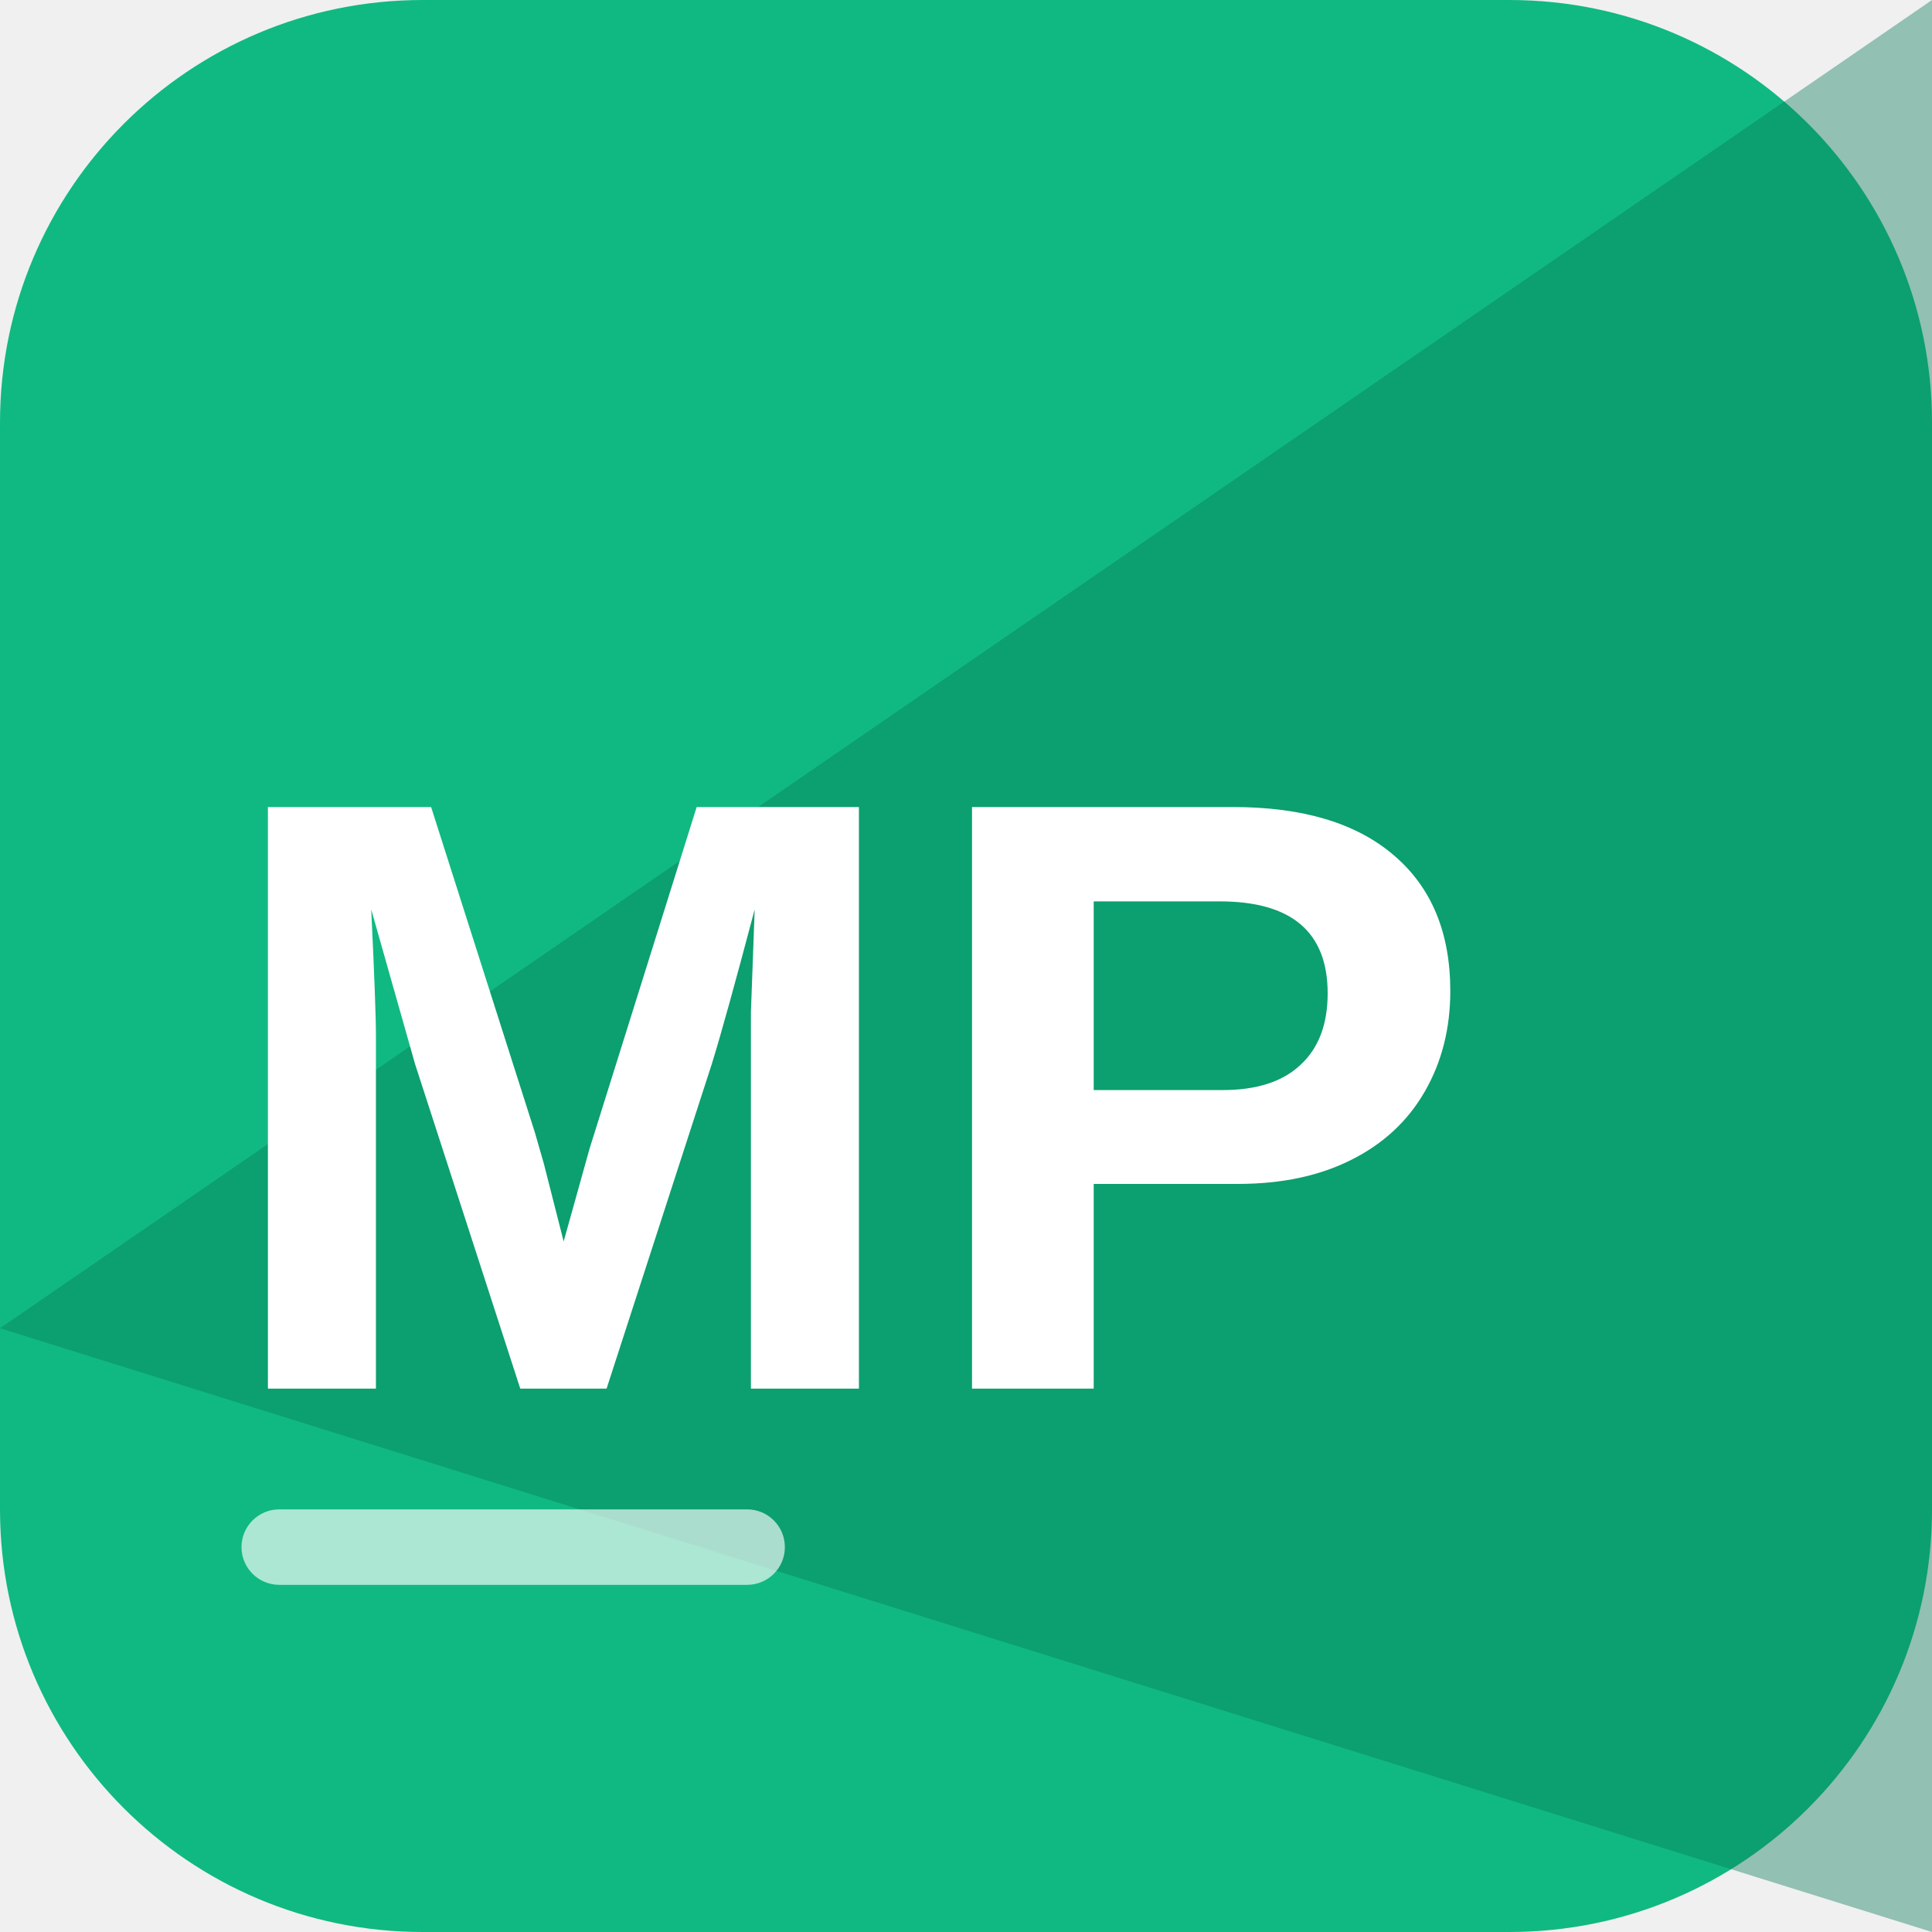
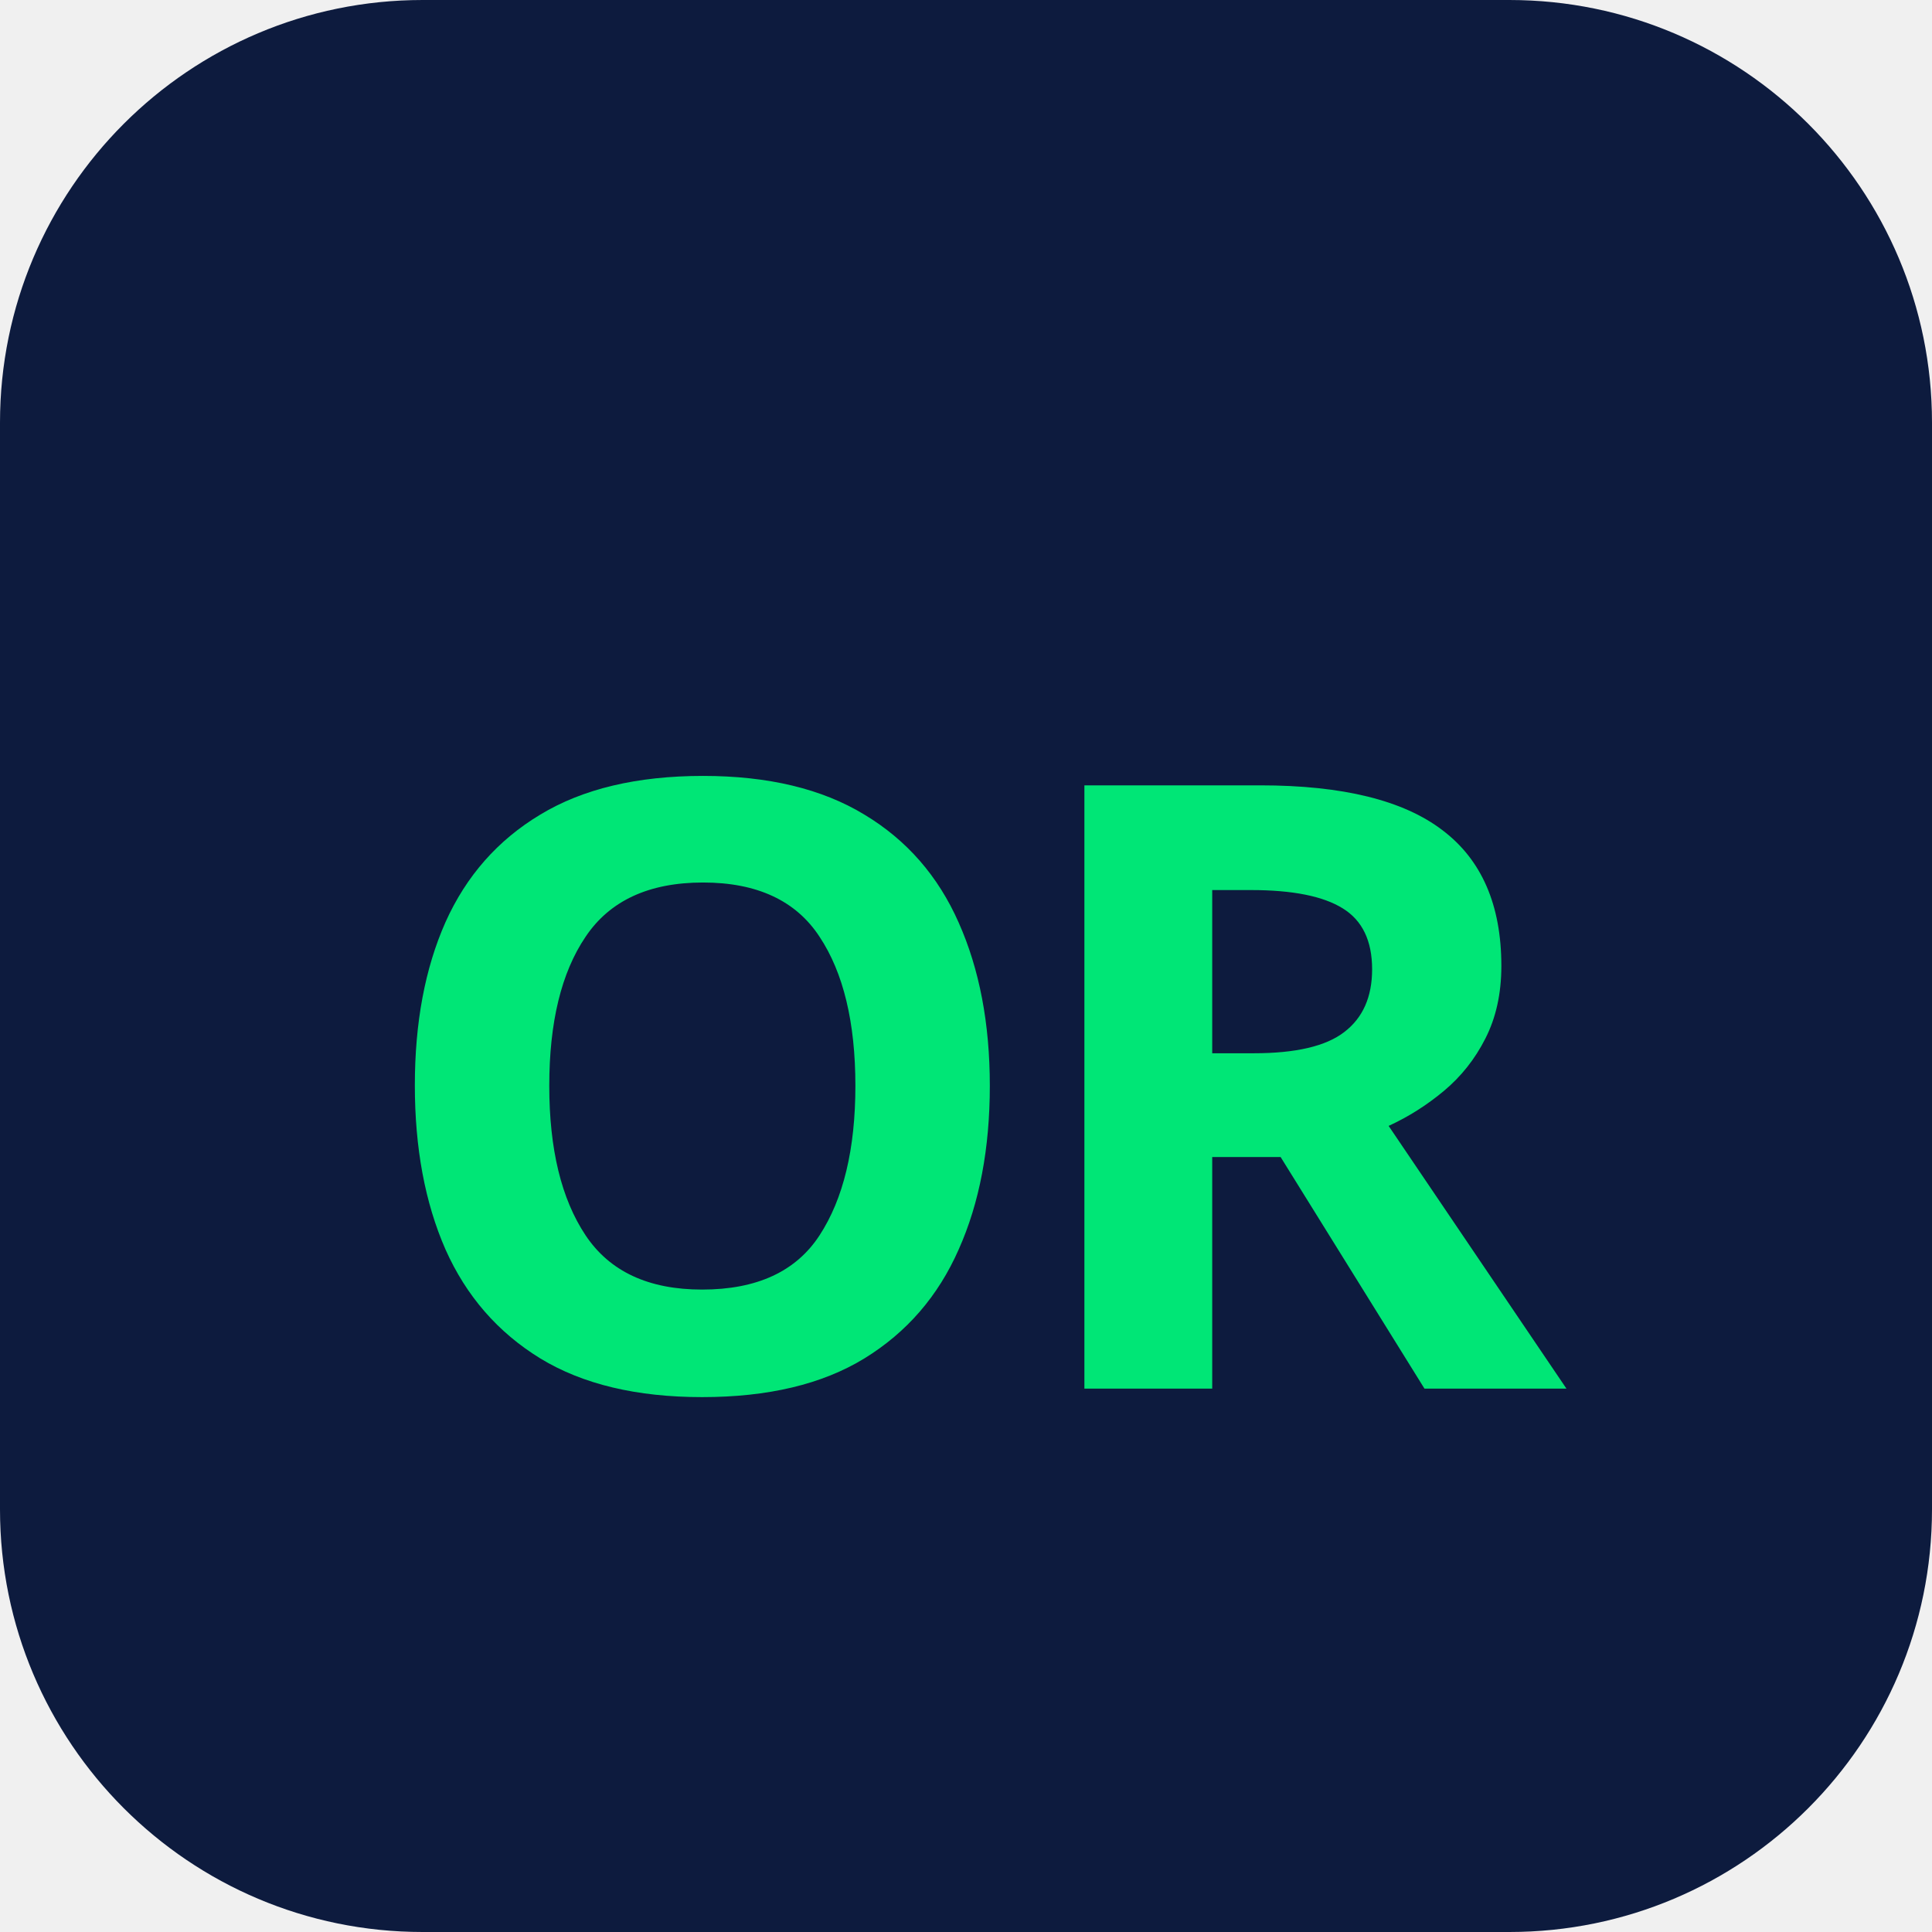
<svg xmlns="http://www.w3.org/2000/svg" viewBox="0 0 64 64" width="64" height="64">
-   <rect x="0" y="0" width="64" height="64" rx="14" fill="#10B981" />
-   <path d="M0,44 L64,0 L64,64 Z" fill="#047857" opacity="0.4" />
-   <text x="7" y="46" font-family="Arial,sans-serif" font-size="28" font-weight="600" fill="white">MP</text>
-   <rect x="8" y="50" width="18" height="2.5" rx="1.25" fill="white" opacity="0.65" />
+   <rect width="64" height="64" rx="14" fill="#0D1B3E" />
+   <text x="32" y="46" font-family="Arial Black,sans-serif" font-size="28" font-weight="900" fill="#00E676" text-anchor="middle" letter-spacing="-1">OR</text>
</svg>
